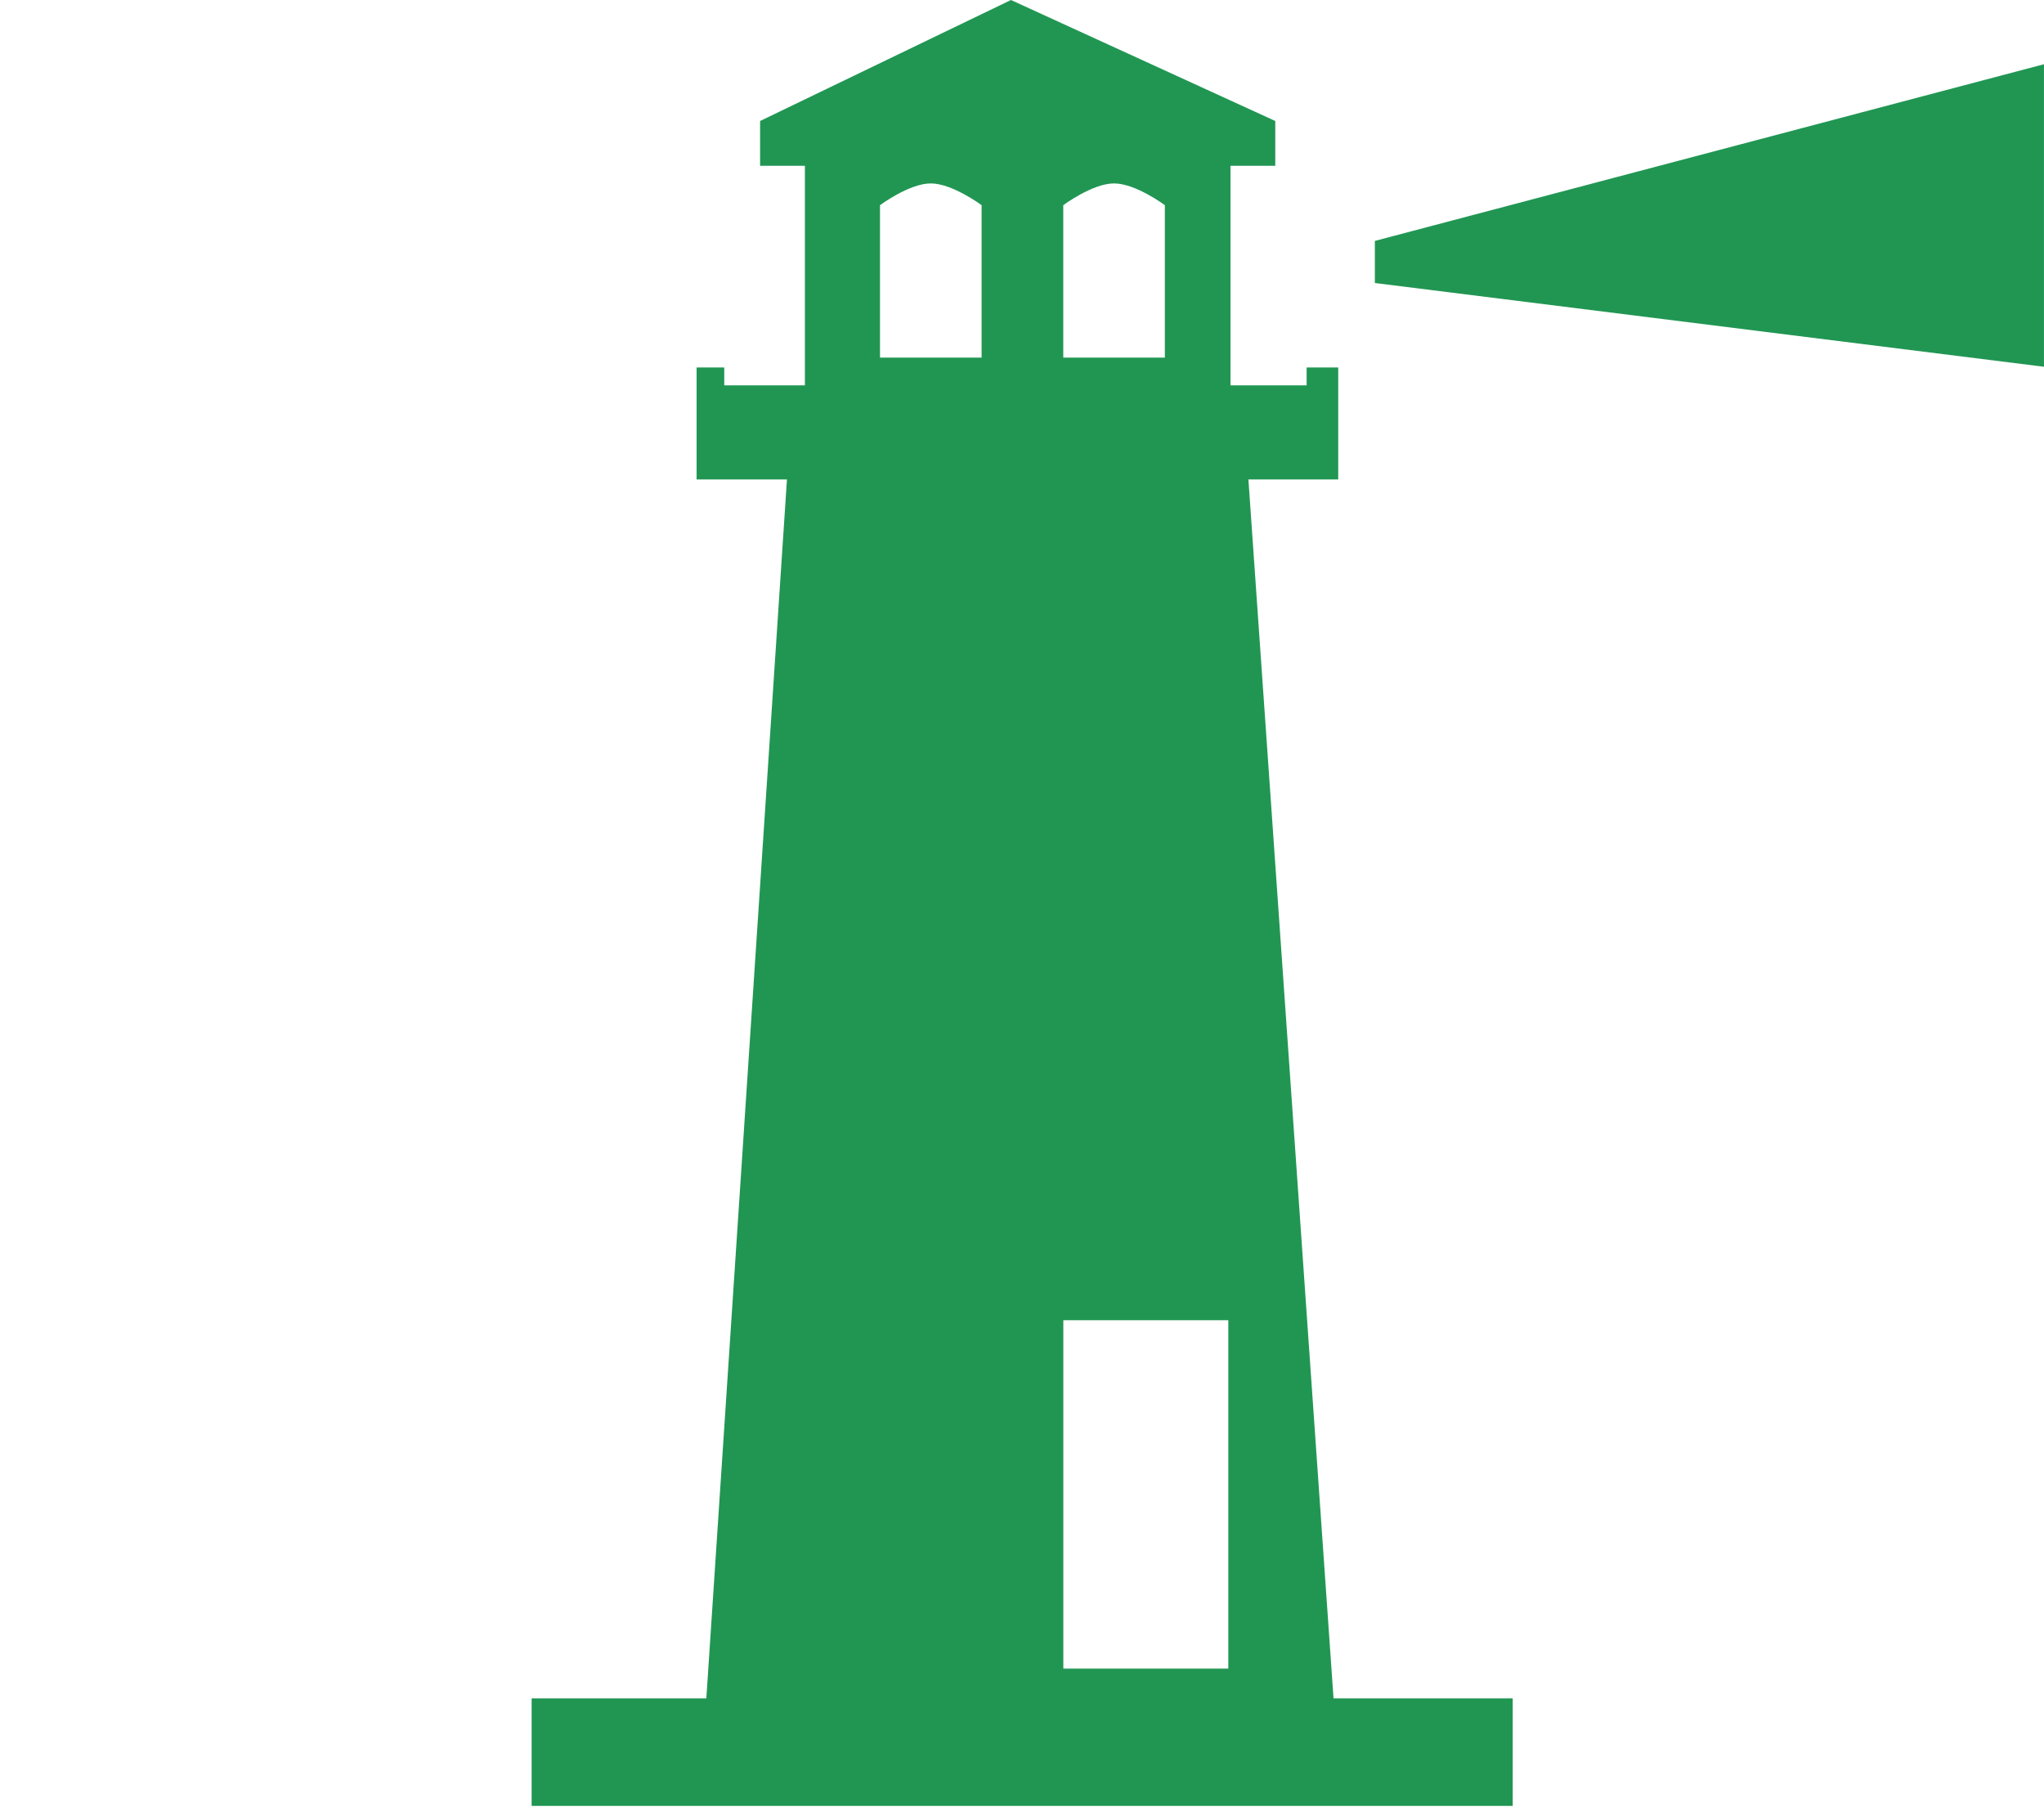
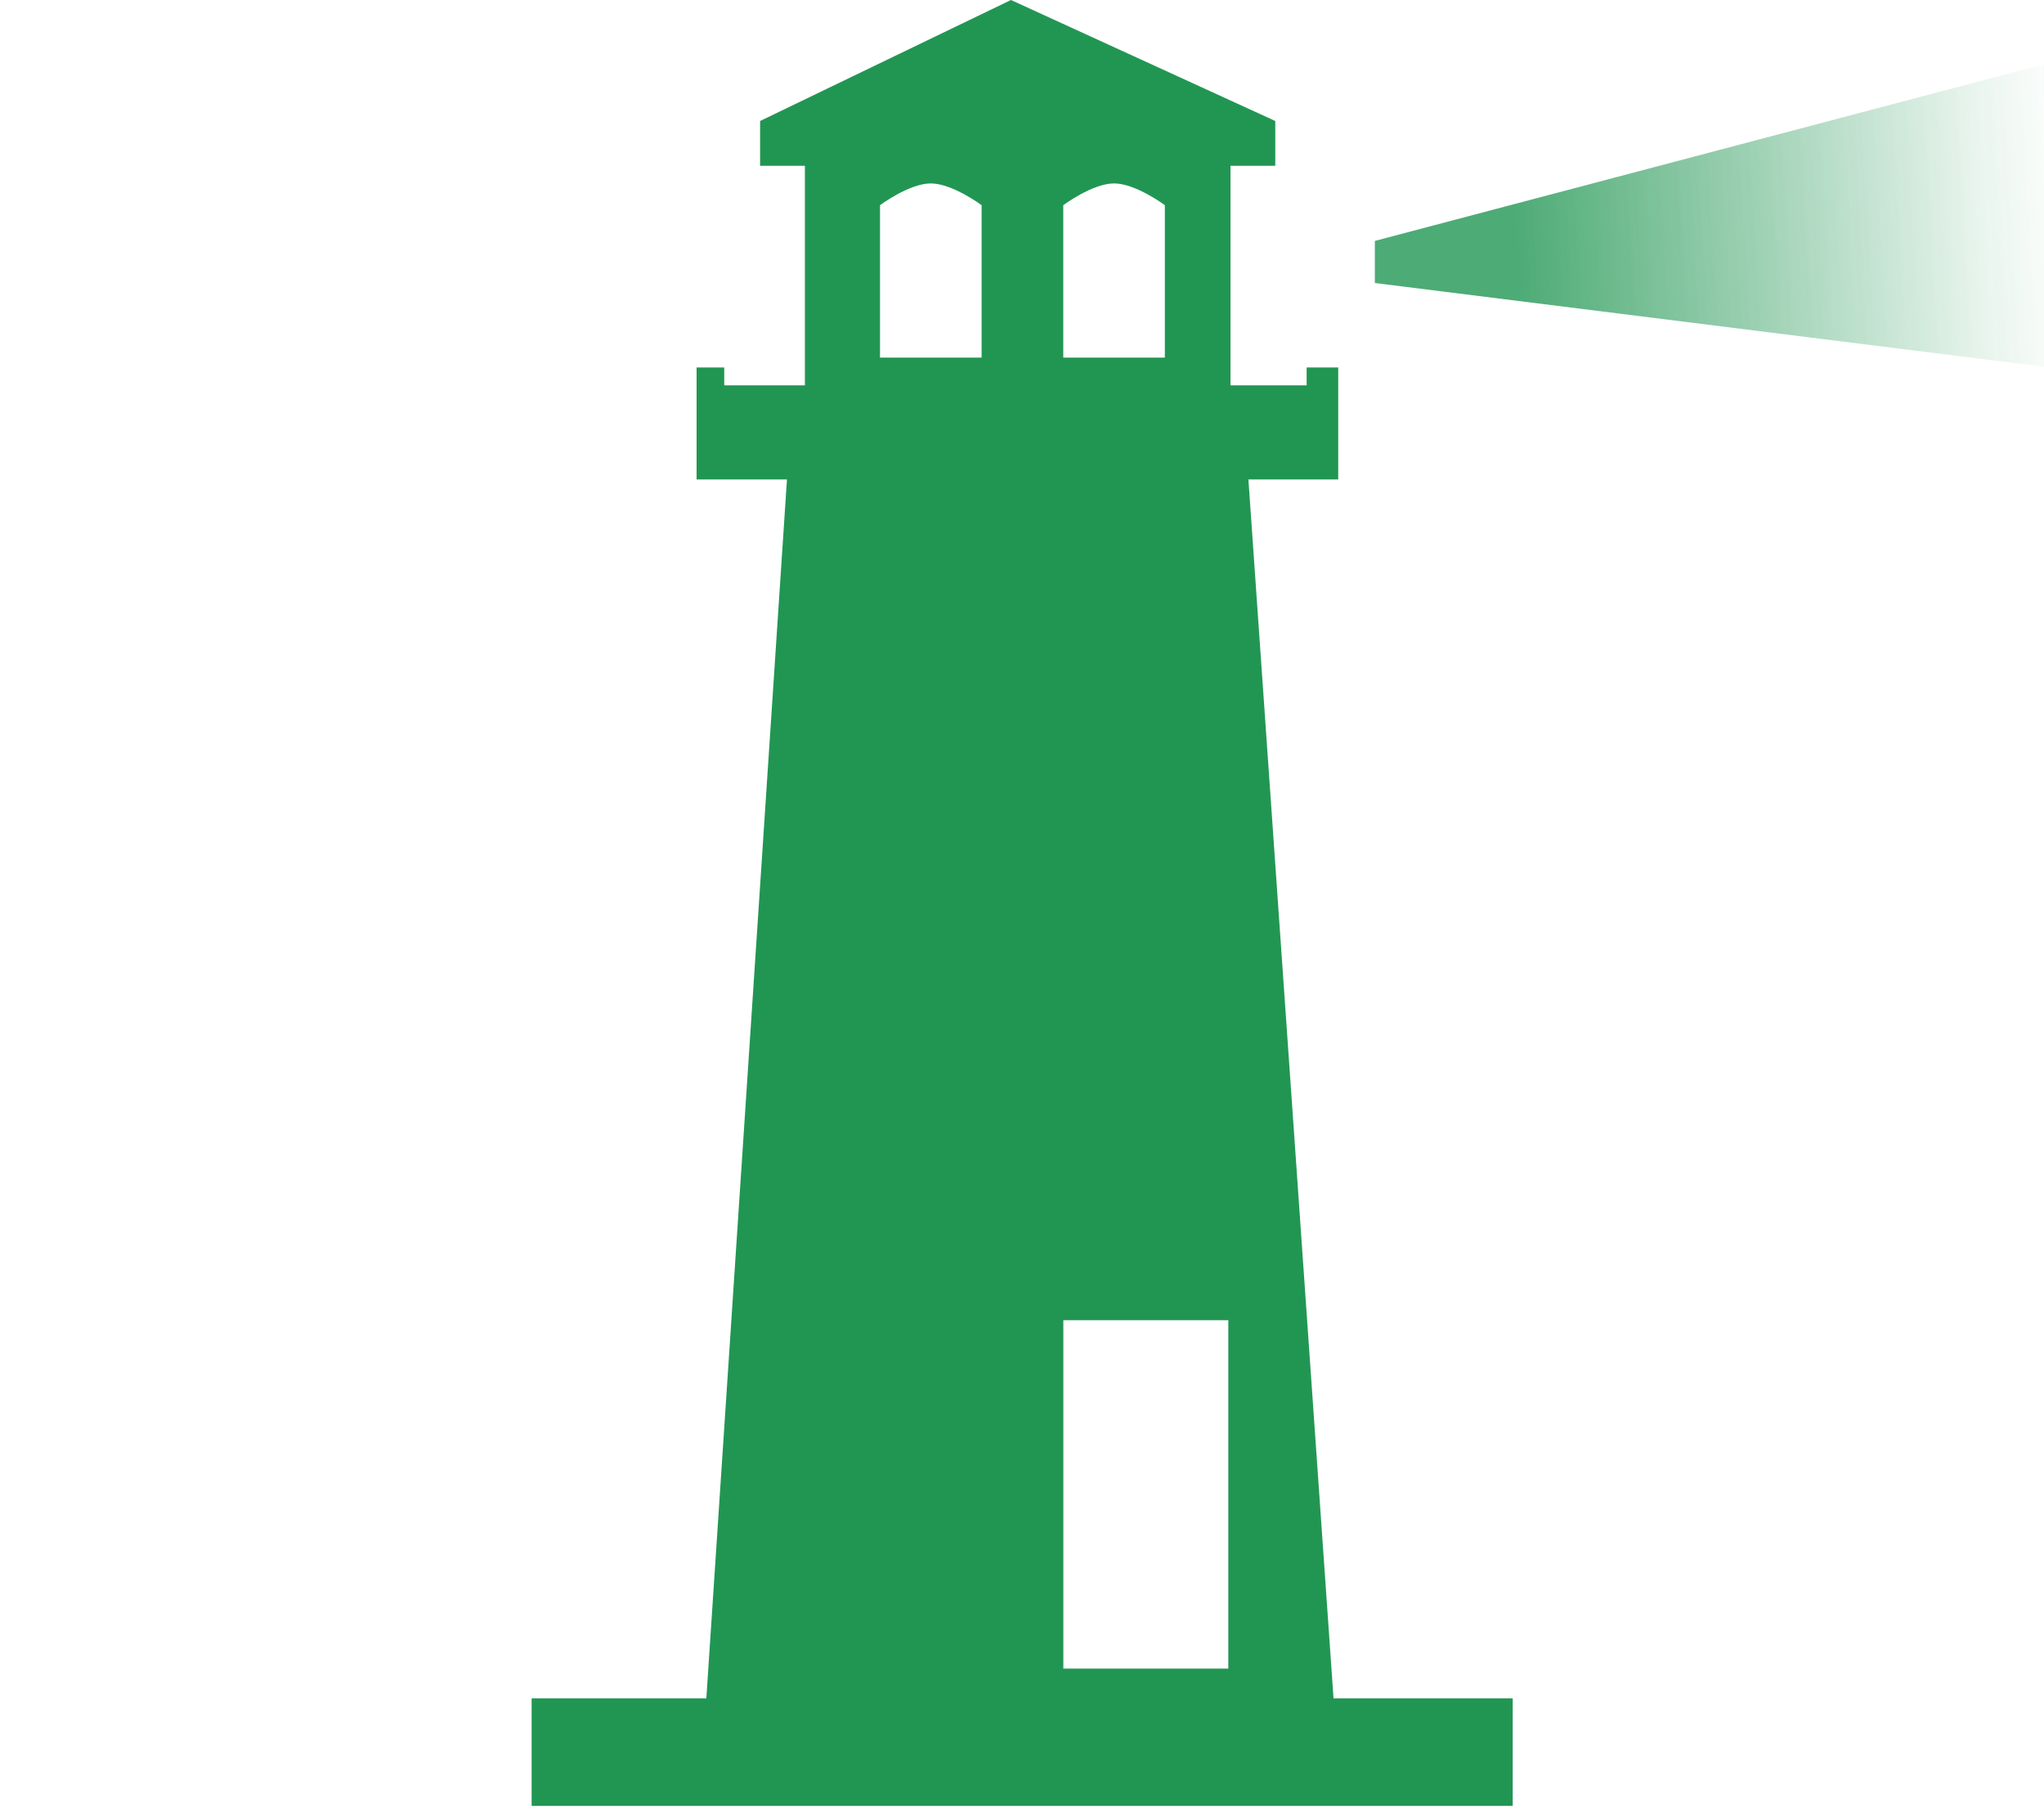
<svg xmlns="http://www.w3.org/2000/svg" width="90" height="80" viewBox="0 0 90 80" fill="none">
-   <path d="M89.999 2.827L60.537 10.605V12.458L89.999 16.145V2.827Z" fill="#219653" />
  <path fill-rule="evenodd" clip-rule="evenodd" d="M23.408 74.76H31.101L34.651 21.106H30.672V16.175H31.89V16.964H35.441V7.298H33.468V5.326L44.514 0L56.152 5.326V7.298H54.18V16.964H57.533V16.175H58.924V21.106H54.969L58.717 74.76H66.607V79.494H23.408V74.76ZM46.82 58.117H54.084V73.453H46.82V58.117ZM38.748 9.032V15.742H43.221V9.032C43.221 9.032 41.935 8.074 40.984 8.074C40.034 8.074 38.748 9.032 38.748 9.032ZM46.817 15.742V9.032C46.817 9.032 48.103 8.074 49.053 8.074C50.003 8.074 51.29 9.032 51.29 9.032V15.742H46.817Z" fill="#219653" />
+   <path opacity="0.8" d="M89.999 2.827L60.537 10.605V12.458L89.999 16.145V2.827Z" fill="url(#light_gradient)" />
+   <defs>
+     <linearGradient id="light_gradient" x1="60.002" y1="11.999" x2="94.001" y2="9.999" gradientUnits="userSpaceOnUse">
+       <stop offset="0.2" stop-color="#219653">
+         <animate attributeName="offset" values="0.1; 0.5; 0.7; 0.5; 0.1" dur="4s" repeatCount="indefinite" />
+       </stop>
+       <stop offset="0.804" stop-color="#219653" stop-opacity="0.12" />
+       <stop offset="0.921" stop-color="#219653" stop-opacity="0" />
+     </linearGradient>
+   </defs>
</svg>
